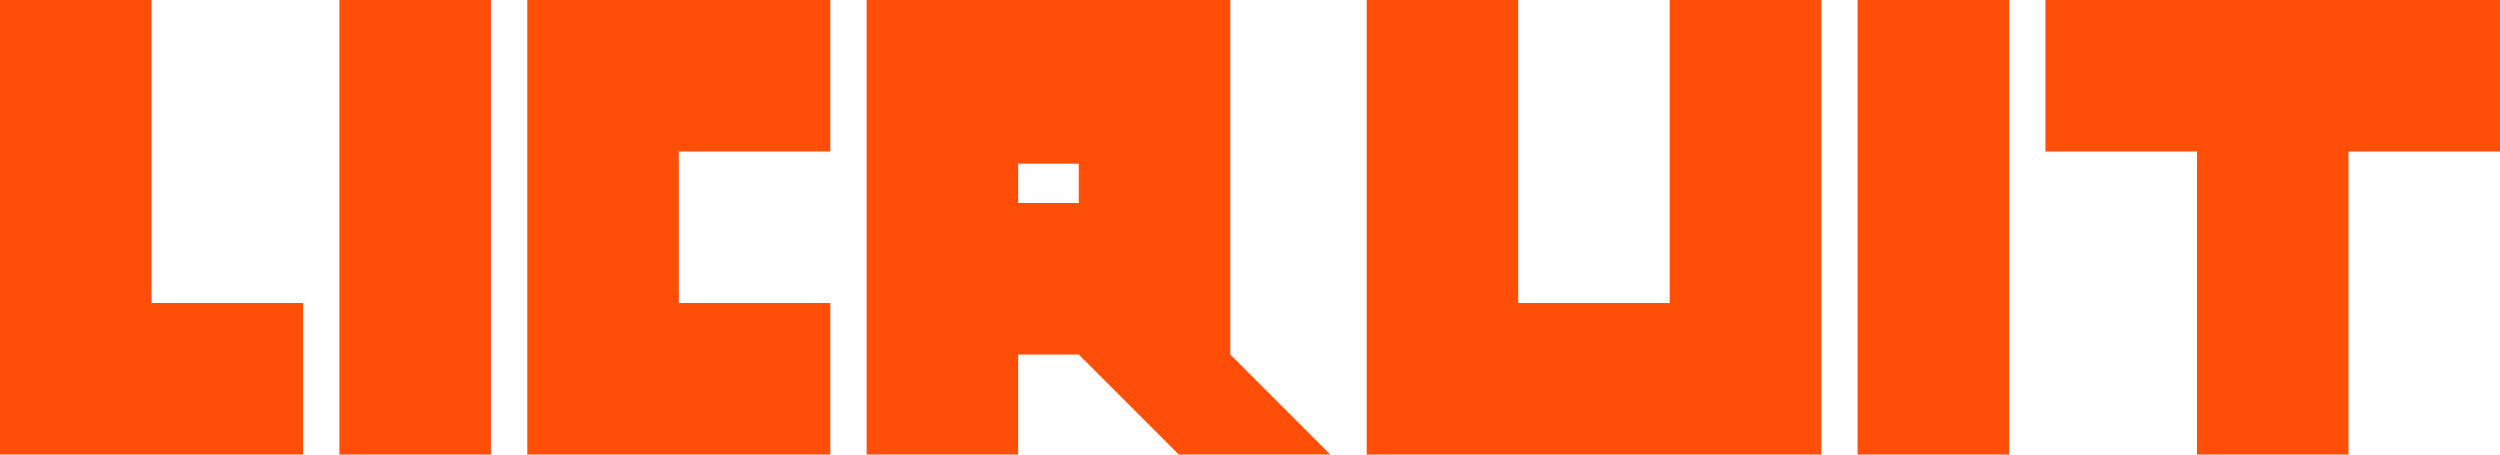
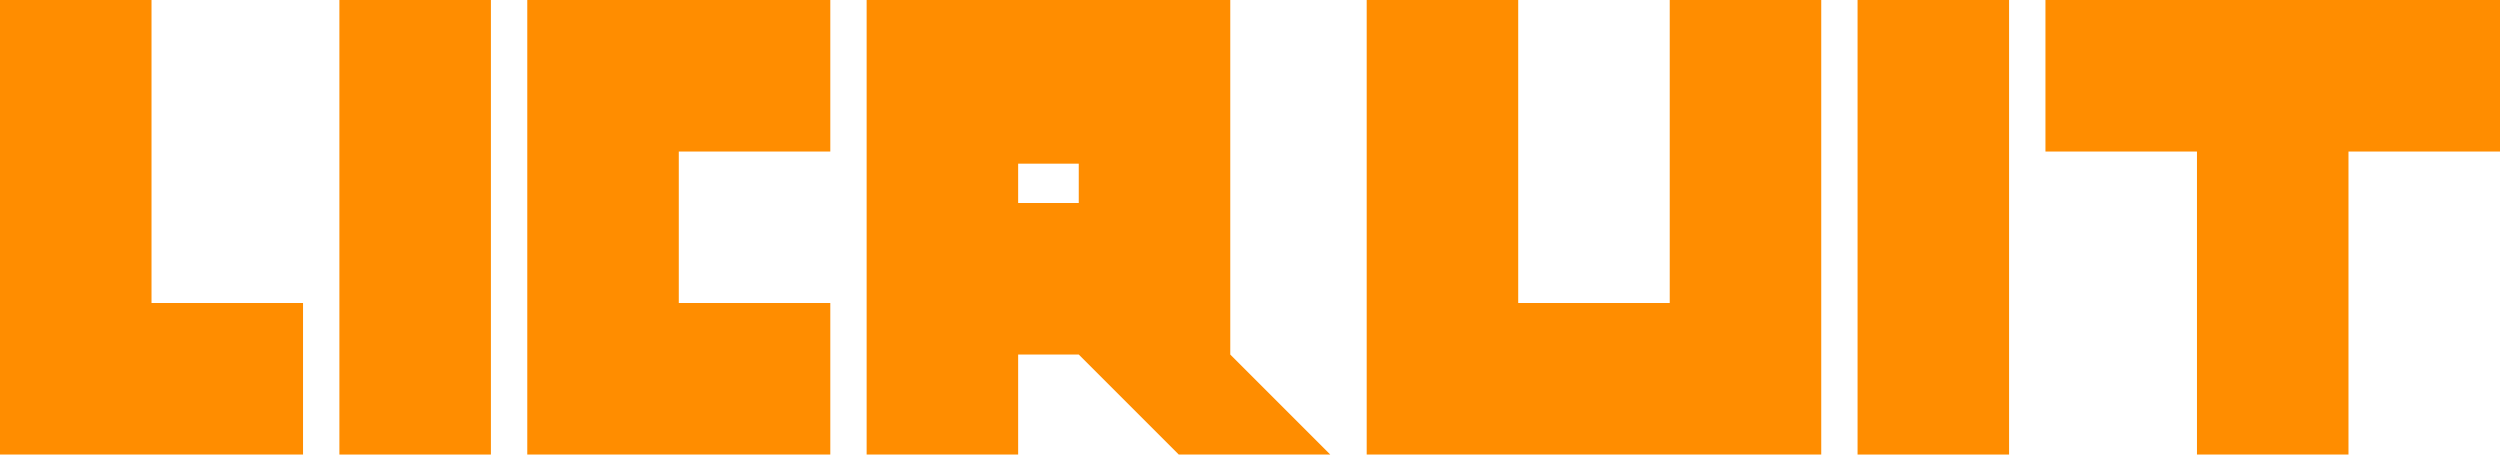
- <svg xmlns="http://www.w3.org/2000/svg" width="165" height="30" viewBox="0 0 165 30" fill="none">
-   <g id="Group 26087897">
-     <rect id="Rectangle 535644" x="122.599" width="10" height="30" fill="#FF4E08" />
-     <rect id="Rectangle 535645" x="22.401" width="10" height="30" fill="#FF4E08" />
-     <path id="Union" fill-rule="evenodd" clip-rule="evenodd" d="M10 0H0V20V30H10L20 30V20H10V0Z" fill="#FF4E08" />
-     <path id="Union_2" fill-rule="evenodd" clip-rule="evenodd" d="M90.202 0H100.202L100.202 20H110.202V0H120.202V30H110.202H100.202H90.202V0Z" fill="#FF4E08" />
-     <path id="Union_3" fill-rule="evenodd" clip-rule="evenodd" d="M34.801 20V10V0H44.801H54.801V10H44.801V20H54.801V30L44.801 30H34.801V20Z" fill="#FF4E08" />
-     <path id="Union_4" fill-rule="evenodd" clip-rule="evenodd" d="M135 10H145V30H155V10H165V0H155H145H135L135 10Z" fill="#FF4E08" />
-     <path id="Union_5" fill-rule="evenodd" clip-rule="evenodd" d="M57.198 0H57.199H67.198H71.199H81.199V10.8V13.4V23.4V23.4L81.199 23.4L87.799 30H77.799L71.199 23.4L71.199 23.4V23.4H67.198V30H57.198V0ZM71.199 10.8V13.4L67.198 13.4V10.8L71.199 10.8Z" fill="#FF4E08" />
-   </g>
+ <svg xmlns="http://www.w3.org/2000/svg" width="165" height="30" fill="none">
+   <path fill="#FF8D00" d="M122.599 0h10v30h-10zM22.4 0h10v30h-10z" />
+   <path fill="#FF8D00" fill-rule="evenodd" d="M10 0H0v30h20V20H10V0ZM90.202 0h10v20h10V0h10v30h-30V0ZM34.8 20V0h20v10h-10v10h10v10h-20V20ZM135 10h10v20h10V10h10V0h-30v10ZM57.198 0h24v23.4l6.6 6.6h-10l-6.6-6.6h-4V30h-10V0Zm14 10.8v2.6h-4v-2.6h4Z" clip-rule="evenodd" />
</svg>
